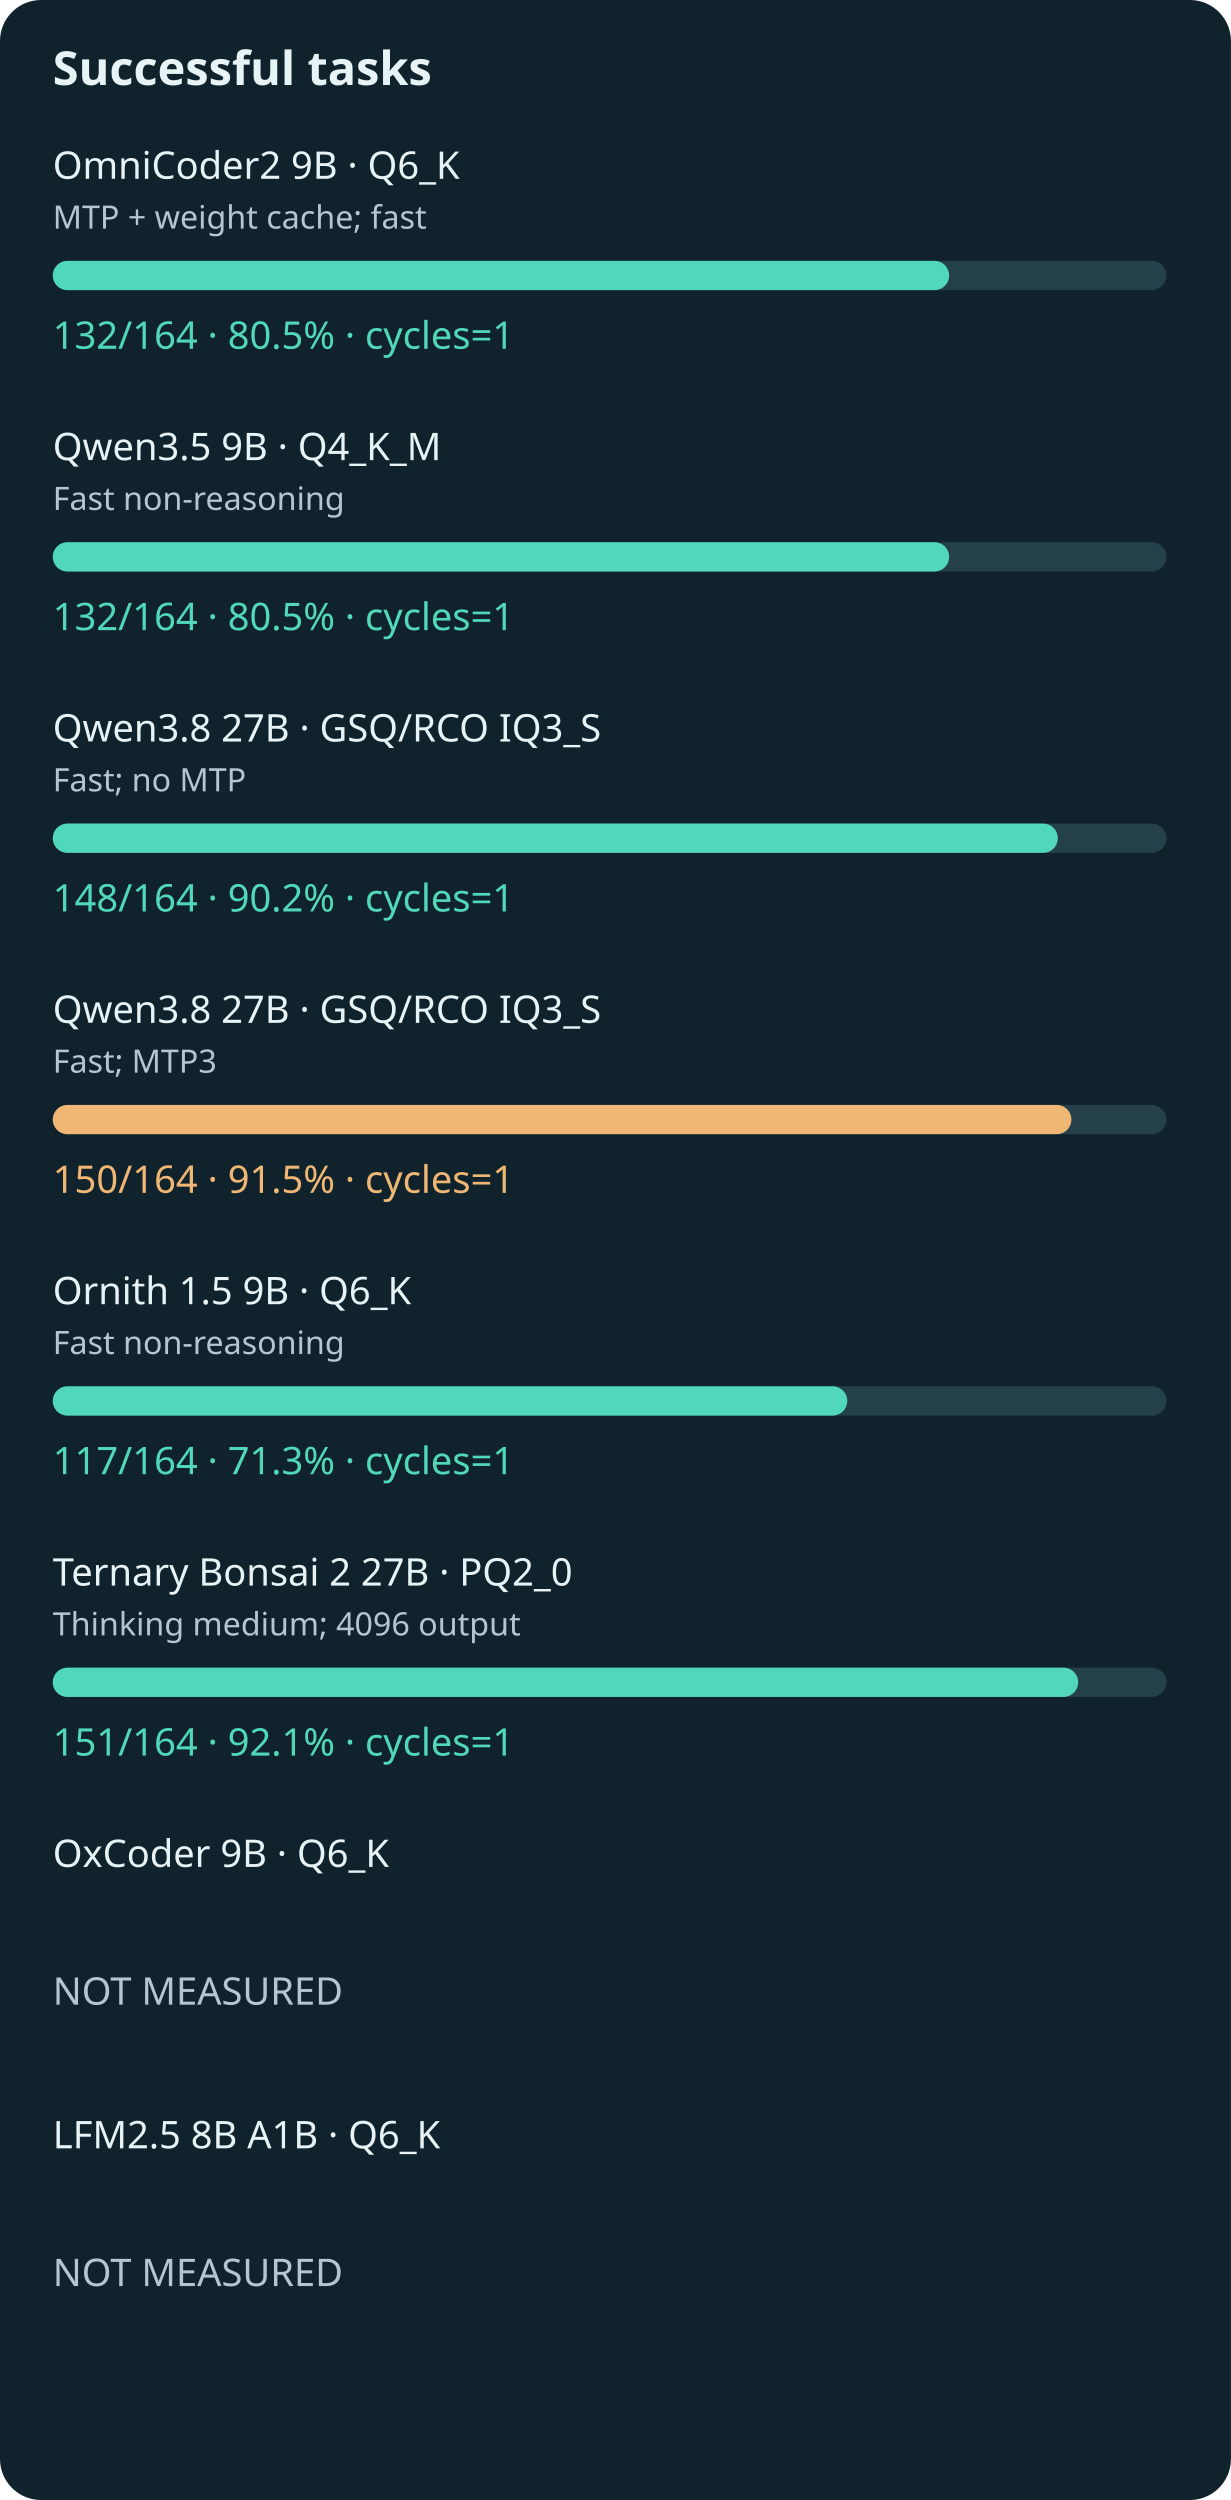
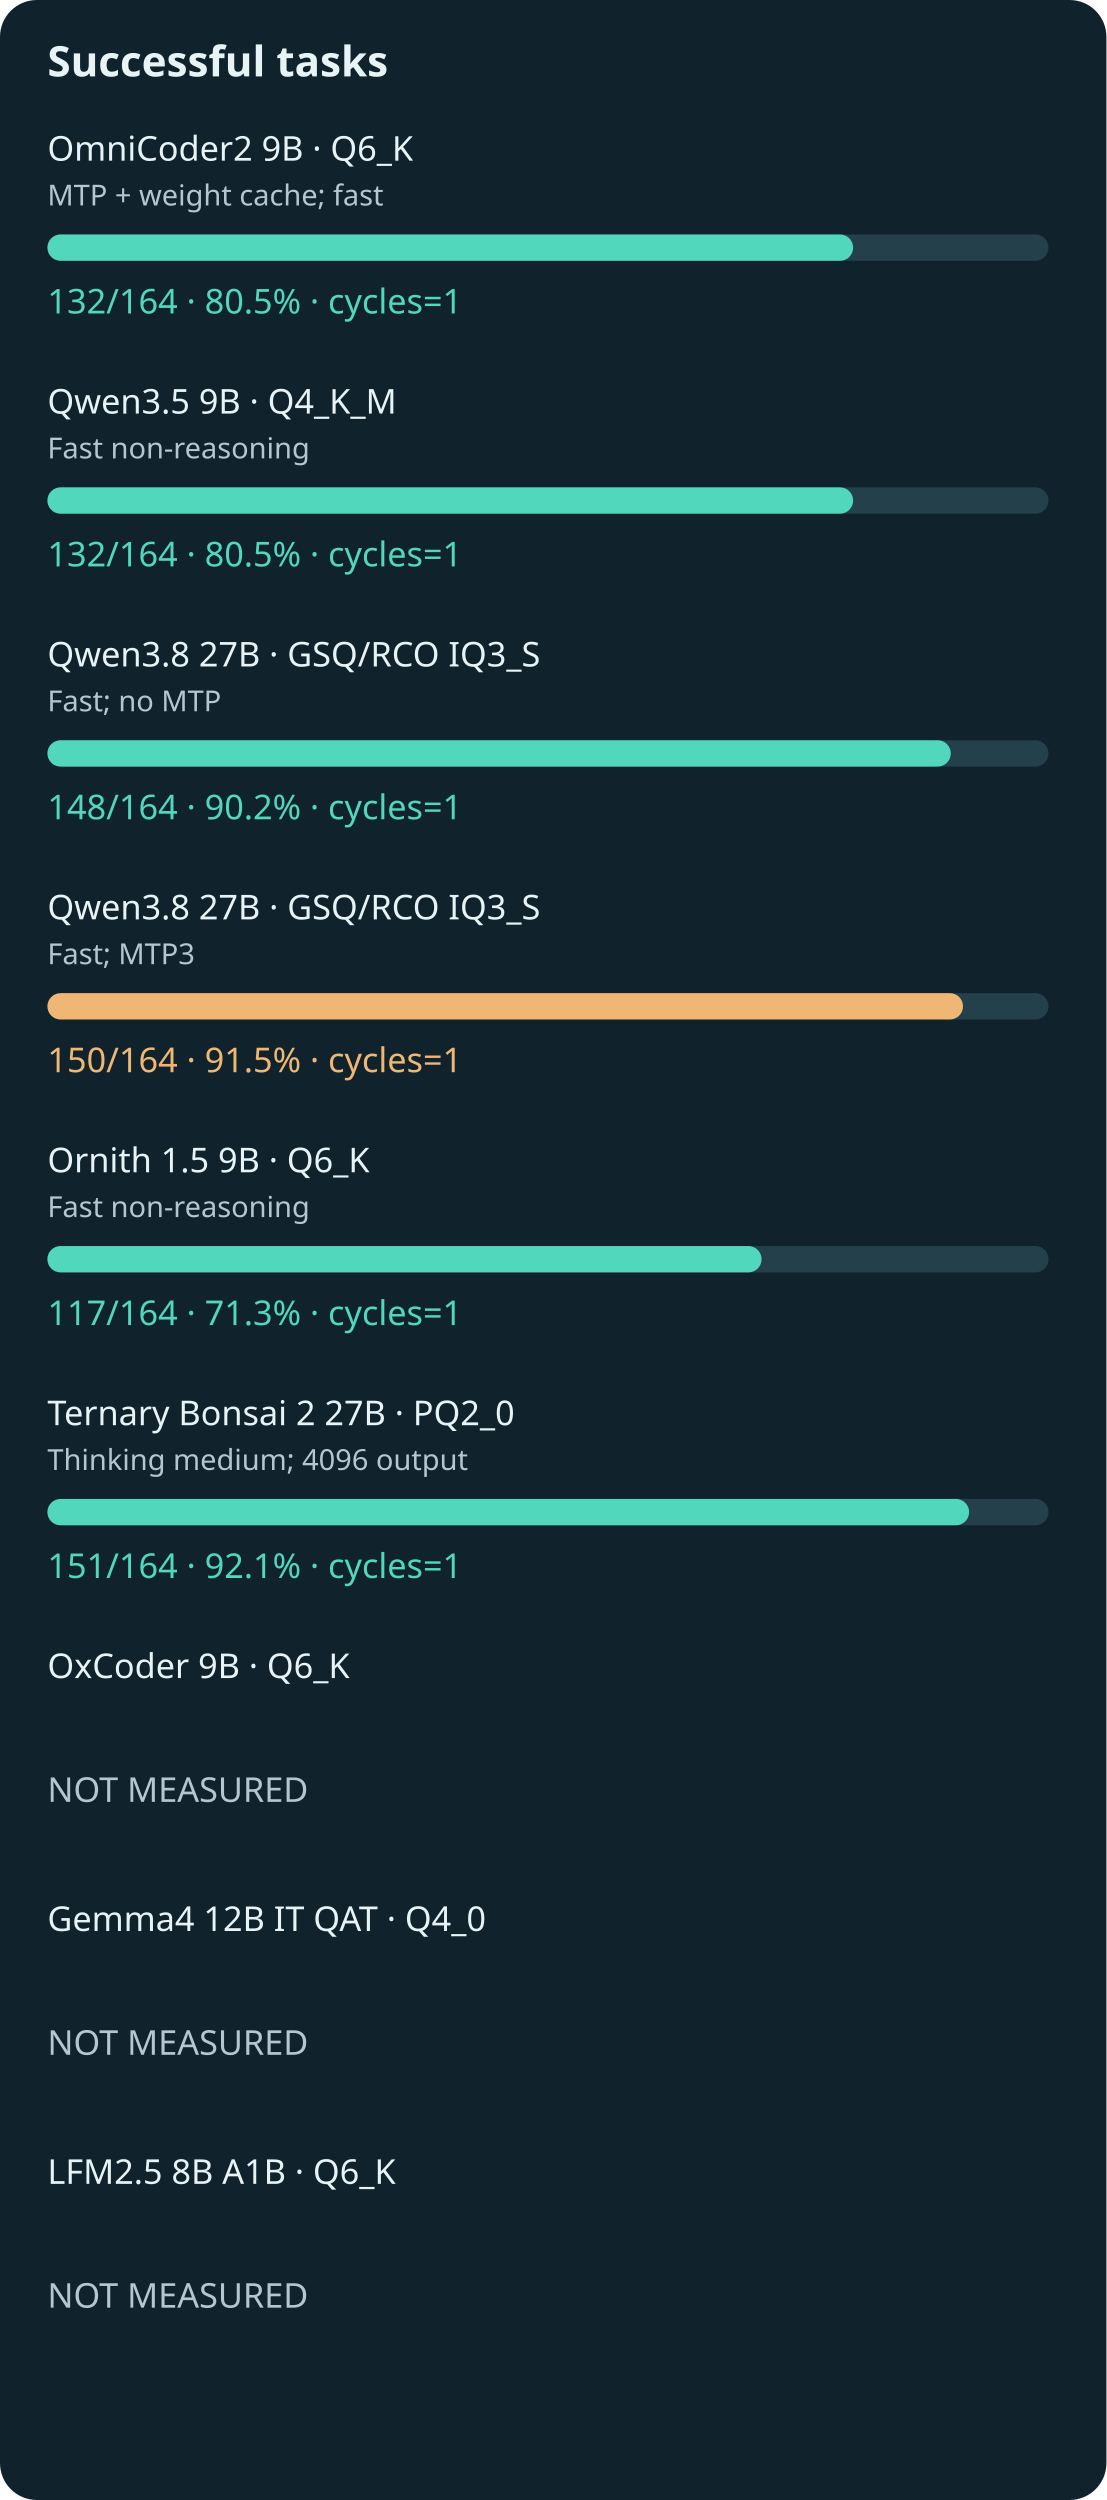
- <svg xmlns="http://www.w3.org/2000/svg" viewBox="0 0 420 853" role="img" aria-labelledby="title desc">
-   <rect width="420" height="853" rx="14" fill="#10232d" />
+ <svg xmlns="http://www.w3.org/2000/svg" viewBox="0 0 420 949" role="img" aria-labelledby="title desc">
+   <rect width="420" height="949" rx="14" fill="#10232d" />
  <g font-family="system-ui,sans-serif" fill="#e8f3f5">
    <text x="18" y="29" font-size="16" font-weight="700">Successful tasks</text>
    <text x="18" y="61" font-size="13">OmniCoder2 9B · Q6_K</text>
    <text x="18" y="78" font-size="11" fill="#b6c6cf">MTP + weight cache; fast</text>
    <rect x="18" y="89" width="380" height="10" rx="5" fill="#24404a" />
    <rect x="18" y="89" width="305.854" height="10" rx="5" fill="#51d8bc" />
    <text x="18" y="119" font-size="13" fill="#51d8bc">132/164 · 80.5% · cycles=1</text>
    <text x="18" y="157" font-size="13">Qwen3.5 9B · Q4_K_M</text>
    <text x="18" y="174" font-size="11" fill="#b6c6cf">Fast non-reasoning</text>
    <rect x="18" y="185" width="380" height="10" rx="5" fill="#24404a" />
    <rect x="18" y="185" width="305.854" height="10" rx="5" fill="#51d8bc" />
    <text x="18" y="215" font-size="13" fill="#51d8bc">132/164 · 80.5% · cycles=1</text>
    <text x="18" y="253" font-size="13">Qwen3.8 27B · GSQ/RCO IQ3_S</text>
    <text x="18" y="270" font-size="11" fill="#b6c6cf">Fast; no MTP</text>
    <rect x="18" y="281" width="380" height="10" rx="5" fill="#24404a" />
    <rect x="18" y="281" width="342.927" height="10" rx="5" fill="#51d8bc" />
    <text x="18" y="311" font-size="13" fill="#51d8bc">148/164 · 90.2% · cycles=1</text>
    <text x="18" y="349" font-size="13">Qwen3.8 27B · GSQ/RCO IQ3_S</text>
    <text x="18" y="366" font-size="11" fill="#b6c6cf">Fast; MTP3</text>
    <rect x="18" y="377" width="380" height="10" rx="5" fill="#24404a" />
    <rect x="18" y="377" width="347.561" height="10" rx="5" fill="#f0b774" />
    <text x="18" y="407" font-size="13" fill="#f0b774">150/164 · 91.5% · cycles=1</text>
    <text x="18" y="445" font-size="13">Ornith 1.5 9B · Q6_K</text>
    <text x="18" y="462" font-size="11" fill="#b6c6cf">Fast non-reasoning</text>
    <rect x="18" y="473" width="380" height="10" rx="5" fill="#24404a" />
    <rect x="18" y="473" width="271.098" height="10" rx="5" fill="#51d8bc" />
    <text x="18" y="503" font-size="13" fill="#51d8bc">117/164 · 71.3% · cycles=1</text>
    <text x="18" y="541" font-size="13">Ternary Bonsai 2 27B · PQ2_0</text>
    <text x="18" y="558" font-size="11" fill="#b6c6cf">Thinking medium; 4096 output</text>
    <rect x="18" y="569" width="380" height="10" rx="5" fill="#24404a" />
    <rect x="18" y="569" width="349.878" height="10" rx="5" fill="#51d8bc" />
    <text x="18" y="599" font-size="13" fill="#51d8bc">151/164 · 92.1% · cycles=1</text>
    <text x="18" y="637" font-size="13">OxCoder 9B · Q6_K</text>
    <text x="18" y="684" fill="#b6c6cf" font-size="13">NOT MEASURED</text>
-     <text x="18" y="733" font-size="13">LFM2.5 8B A1B · Q6_K</text>
+     <text x="18" y="733" font-size="13">Gemma4 12B IT QAT · Q4_0</text>
    <text x="18" y="780" fill="#b6c6cf" font-size="13">NOT MEASURED</text>
+     <text x="18" y="829" font-size="13">LFM2.5 8B A1B · Q6_K</text>
+     <text x="18" y="876" fill="#b6c6cf" font-size="13">NOT MEASURED</text>
  </g>
</svg>
